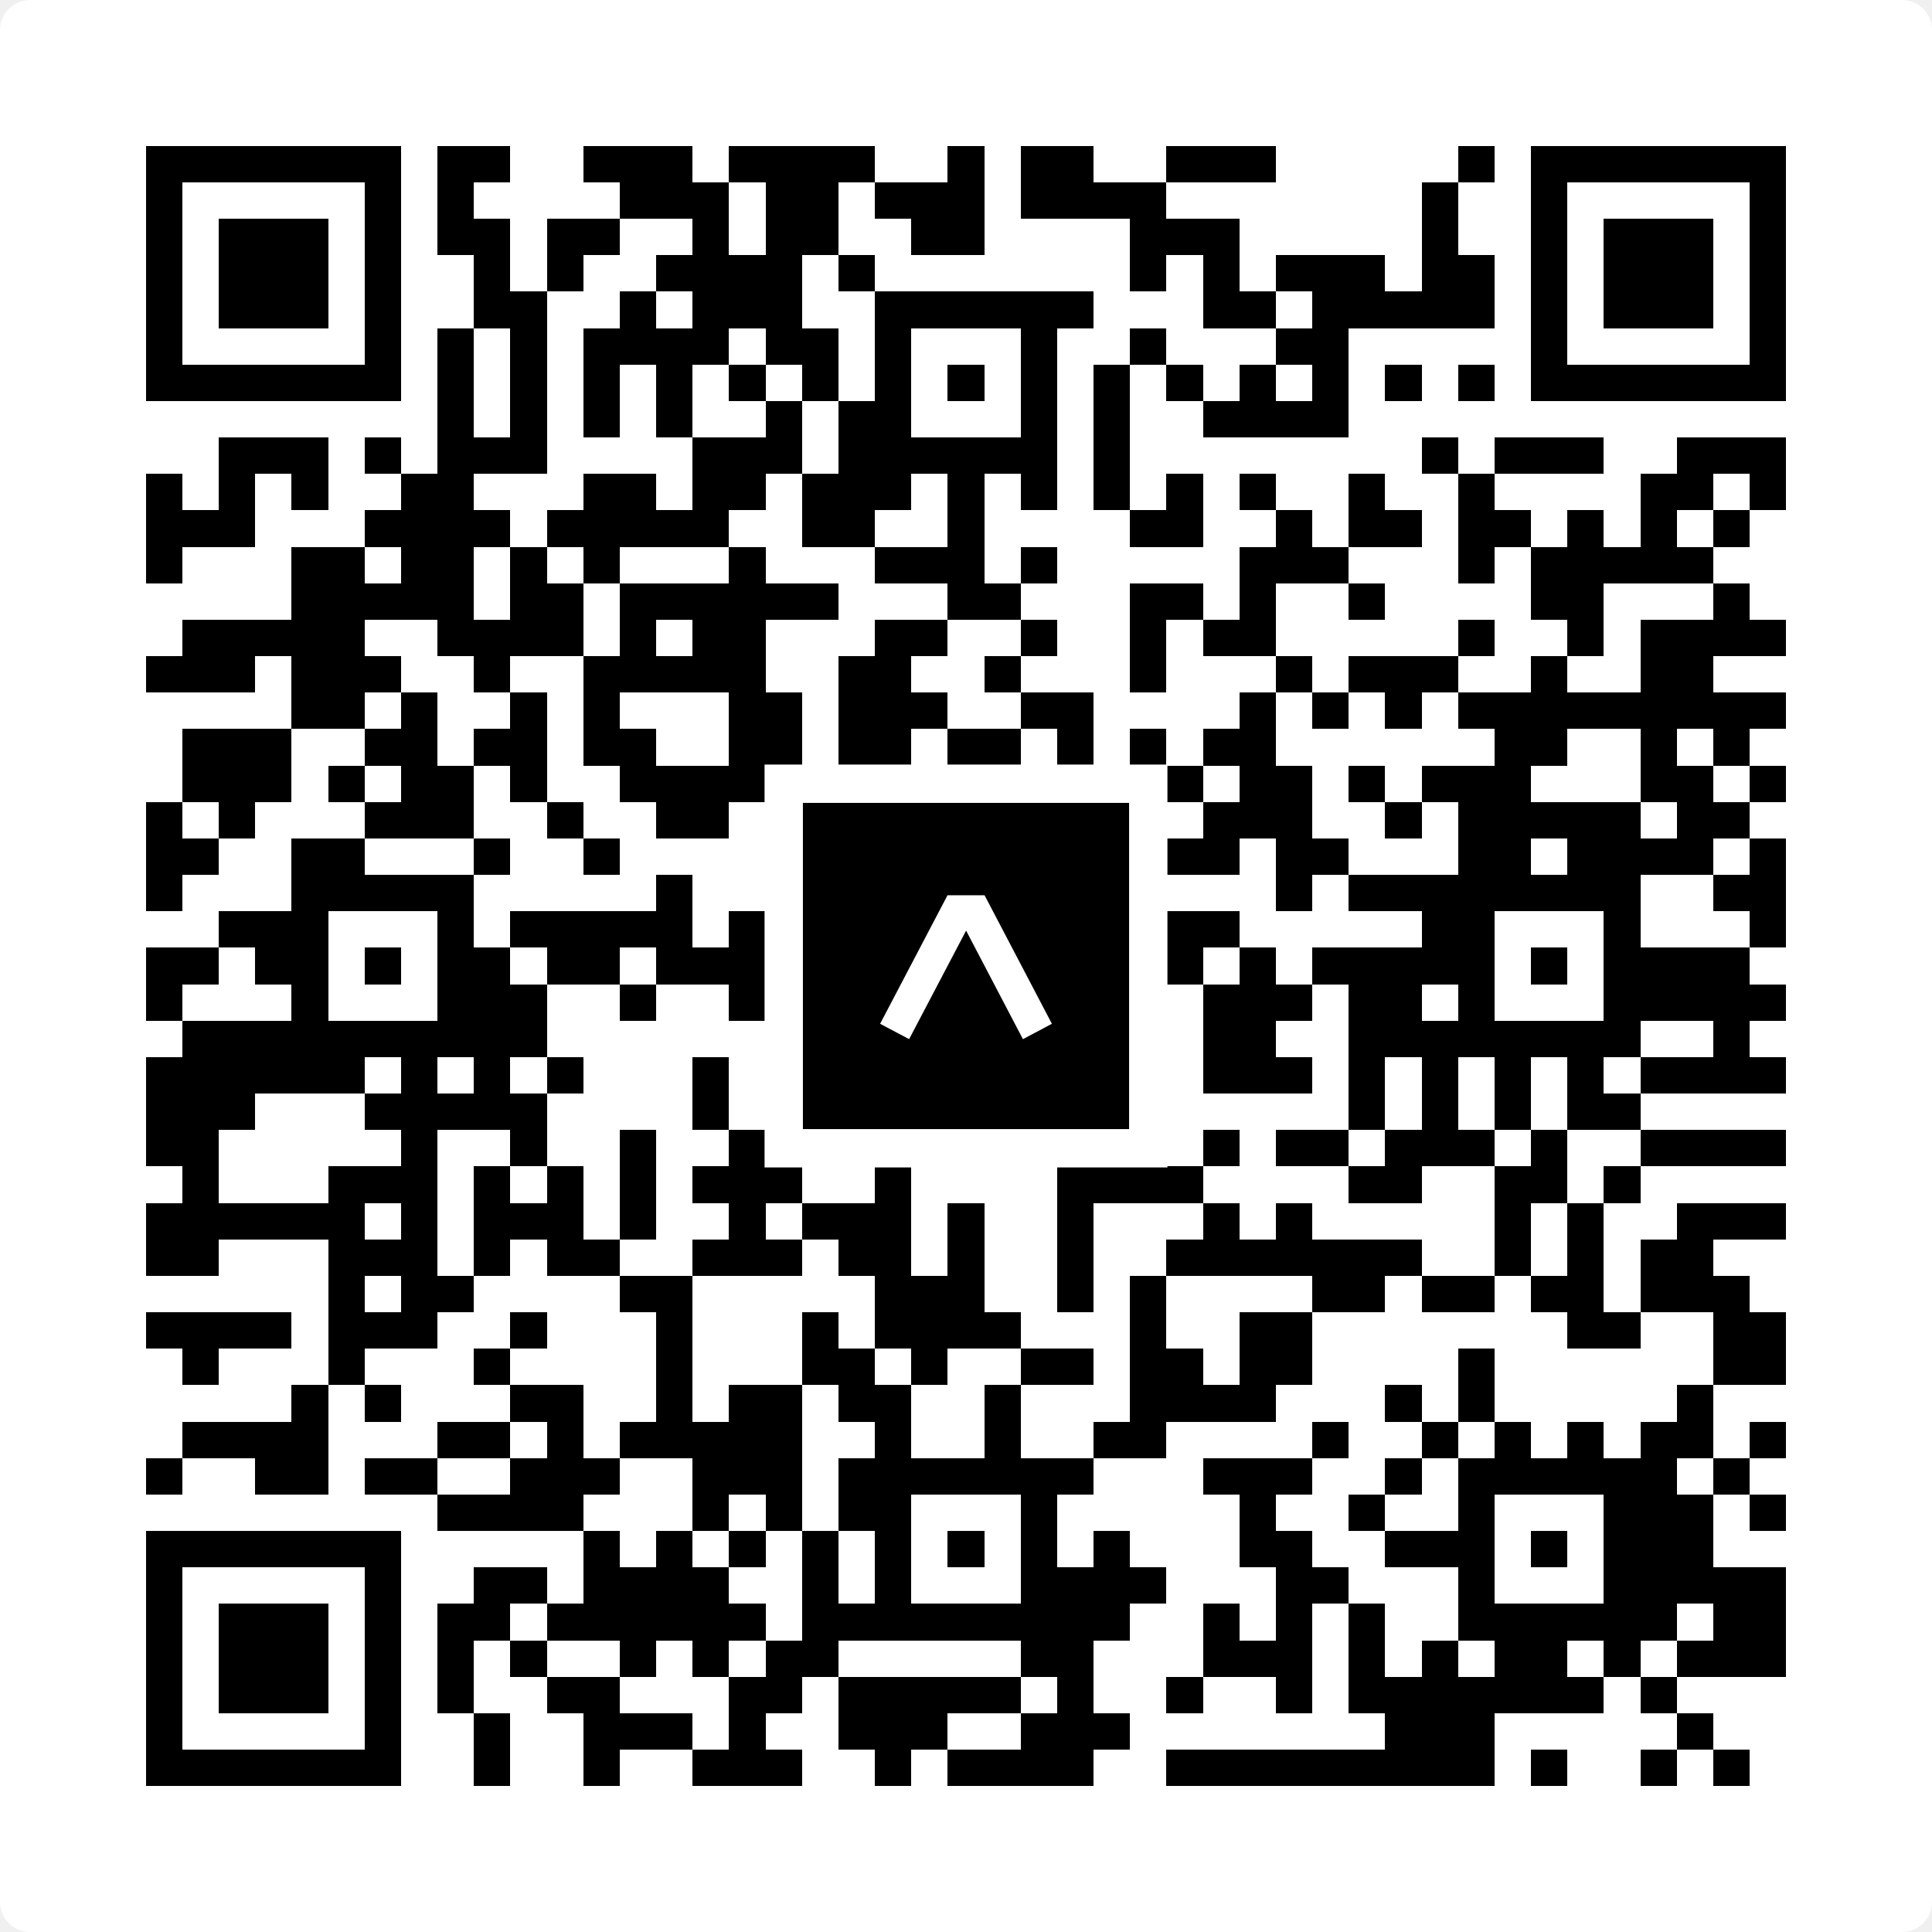
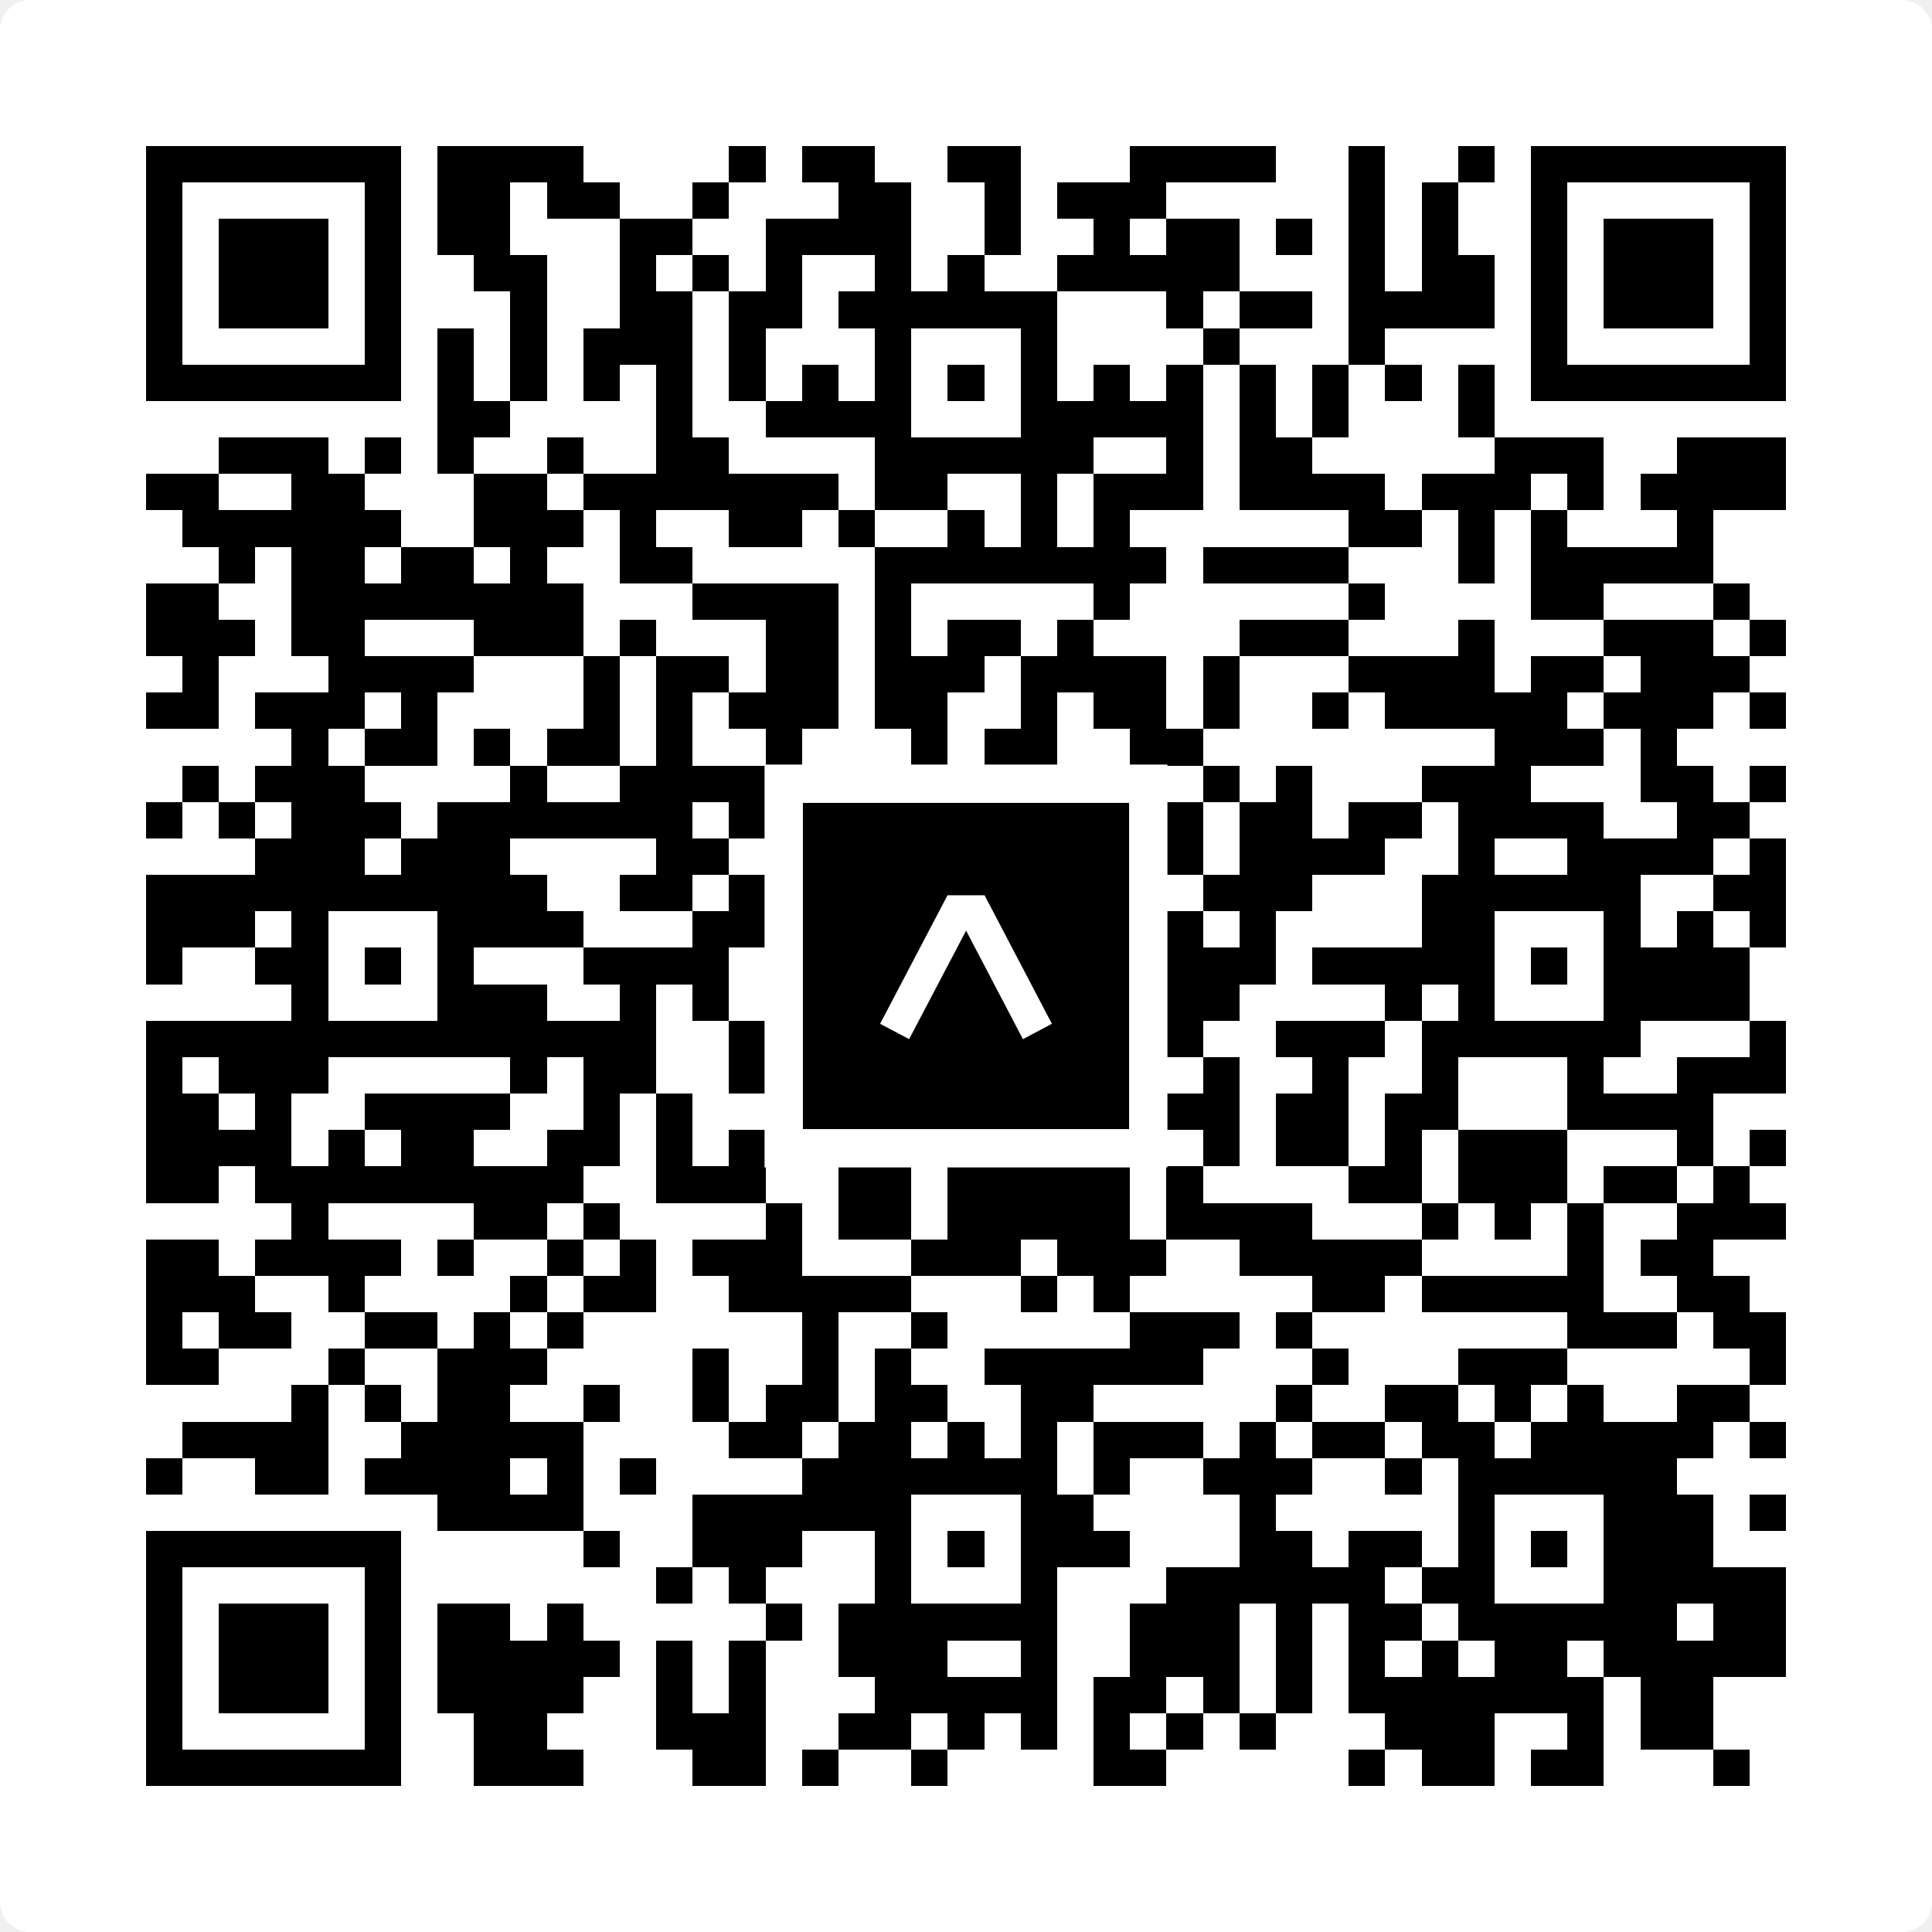
<svg xmlns="http://www.w3.org/2000/svg" width="512" height="512" viewBox="0 0 512 512" fill="none">
  <path d="M0 8C0 3.582 3.582 0 8 0H504C508.418 0 512 3.582 512 8V504C512 508.418 508.418 512 504 512H8C3.582 512 0 508.418 0 504V8Z" fill="white" />
  <svg viewBox="0 0 53 53" shape-rendering="crispEdges" height="512" width="512" x="0" y="0">
-     <path stroke="#000000" d="M4 4.5h7m1 0h2m2 0h3m1 0h4m2 0h1m1 0h2m2 0h3m5 0h1m1 0h7M4 5.5h1m5 0h1m1 0h1m4 0h3m1 0h2m1 0h3m1 0h4m7 0h1m2 0h1m5 0h1M4 6.5h1m1 0h3m1 0h1m1 0h2m1 0h2m2 0h1m1 0h2m2 0h2m4 0h3m5 0h1m2 0h1m1 0h3m1 0h1M4 7.5h1m1 0h3m1 0h1m2 0h1m1 0h1m2 0h4m1 0h1m7 0h1m1 0h1m1 0h3m1 0h2m1 0h1m1 0h3m1 0h1M4 8.5h1m1 0h3m1 0h1m2 0h2m2 0h1m1 0h3m2 0h6m3 0h2m1 0h5m1 0h1m1 0h3m1 0h1M4 9.5h1m5 0h1m1 0h1m1 0h1m1 0h4m1 0h2m1 0h1m3 0h1m2 0h1m3 0h2m5 0h1m5 0h1M4 10.5h7m1 0h1m1 0h1m1 0h1m1 0h1m1 0h1m1 0h1m1 0h1m1 0h1m1 0h1m1 0h1m1 0h1m1 0h1m1 0h1m1 0h1m1 0h1m1 0h7M12 11.5h1m1 0h1m1 0h1m1 0h1m2 0h1m1 0h2m3 0h1m1 0h1m2 0h4M6 12.5h3m1 0h1m1 0h3m4 0h3m1 0h6m1 0h1m8 0h1m1 0h3m2 0h3M4 13.5h1m1 0h1m1 0h1m2 0h2m3 0h2m1 0h2m1 0h3m1 0h1m1 0h1m1 0h1m1 0h1m1 0h1m2 0h1m2 0h1m4 0h2m1 0h1M4 14.5h3m3 0h4m1 0h5m2 0h2m2 0h1m4 0h2m2 0h1m1 0h2m1 0h2m1 0h1m1 0h1m1 0h1M4 15.5h1m3 0h2m1 0h2m1 0h1m1 0h1m3 0h1m3 0h3m1 0h1m5 0h3m3 0h1m1 0h5M8 16.5h5m1 0h2m1 0h6m3 0h2m3 0h2m1 0h1m2 0h1m4 0h2m3 0h1M5 17.5h5m2 0h4m1 0h1m1 0h2m3 0h2m2 0h1m2 0h1m1 0h2m5 0h1m2 0h1m1 0h4M4 18.5h3m1 0h3m2 0h1m2 0h5m2 0h2m2 0h1m3 0h1m3 0h1m1 0h3m2 0h1m2 0h2M8 19.5h2m1 0h1m2 0h1m1 0h1m3 0h2m1 0h3m2 0h2m4 0h1m1 0h1m1 0h1m1 0h9M5 20.5h3m2 0h2m1 0h2m1 0h2m2 0h2m1 0h2m1 0h2m1 0h1m1 0h1m1 0h2m6 0h2m2 0h1m1 0h1M5 21.5h3m1 0h1m1 0h2m1 0h1m2 0h4m3 0h1m1 0h2m4 0h1m1 0h2m1 0h1m1 0h3m3 0h2m1 0h1M4 22.5h1m1 0h1m3 0h3m2 0h1m2 0h2m2 0h1m1 0h1m3 0h1m1 0h1m2 0h3m2 0h1m1 0h5m1 0h2M4 23.5h2m2 0h2m3 0h1m2 0h1m12 0h5m1 0h2m3 0h2m1 0h4m1 0h1M4 24.5h1m3 0h5m5 0h1m3 0h1m1 0h6m1 0h1m3 0h1m1 0h8m2 0h2M6 25.5h3m3 0h1m1 0h5m1 0h1m2 0h2m3 0h1m2 0h3m5 0h2m3 0h1m3 0h1M4 26.5h2m1 0h2m1 0h1m1 0h2m1 0h2m1 0h3m1 0h3m1 0h1m1 0h1m2 0h2m1 0h1m1 0h5m1 0h1m1 0h4M4 27.5h1m3 0h1m3 0h3m2 0h1m2 0h2m2 0h1m3 0h1m2 0h1m1 0h3m1 0h2m1 0h1m3 0h5M5 28.5h10m7 0h7m1 0h1m2 0h2m2 0h8m2 0h1M4 29.5h6m1 0h1m1 0h1m1 0h1m3 0h1m2 0h4m2 0h1m2 0h1m1 0h3m1 0h1m1 0h1m1 0h1m1 0h1m1 0h4M4 30.5h3m3 0h5m4 0h1m1 0h5m2 0h4m5 0h1m1 0h1m1 0h1m1 0h2M4 31.5h2m5 0h1m2 0h1m2 0h1m2 0h2m1 0h1m2 0h2m2 0h2m1 0h1m1 0h2m1 0h3m1 0h1m2 0h4M5 32.5h1m3 0h3m1 0h1m1 0h1m1 0h1m1 0h3m2 0h1m4 0h4m4 0h2m2 0h2m1 0h1M4 33.5h6m1 0h1m1 0h3m1 0h1m2 0h1m1 0h3m1 0h1m2 0h1m3 0h1m1 0h1m5 0h1m1 0h1m2 0h3M4 34.5h2m3 0h3m1 0h1m1 0h2m2 0h3m1 0h2m1 0h1m2 0h1m2 0h7m2 0h1m1 0h1m1 0h2M9 35.5h1m1 0h2m4 0h2m5 0h3m2 0h1m1 0h1m4 0h2m1 0h2m1 0h2m1 0h3M4 36.5h4m1 0h3m2 0h1m3 0h1m3 0h1m1 0h4m3 0h1m2 0h2m7 0h2m2 0h2M5 37.5h1m3 0h1m3 0h1m4 0h1m3 0h2m1 0h1m2 0h2m1 0h2m1 0h2m4 0h1m6 0h2M8 38.5h1m1 0h1m3 0h2m2 0h1m1 0h2m1 0h2m2 0h1m3 0h4m3 0h1m1 0h1m5 0h1M5 39.5h4m3 0h2m1 0h1m1 0h5m2 0h1m2 0h1m2 0h2m4 0h1m2 0h1m1 0h1m1 0h1m1 0h2m1 0h1M4 40.5h1m2 0h2m1 0h2m2 0h3m2 0h3m1 0h7m3 0h3m2 0h1m1 0h6m1 0h1M12 41.5h4m3 0h1m1 0h1m1 0h2m3 0h1m5 0h1m2 0h1m2 0h1m3 0h3m1 0h1M4 42.5h7m5 0h1m1 0h1m1 0h1m1 0h1m1 0h1m1 0h1m1 0h1m1 0h1m3 0h2m2 0h3m1 0h1m1 0h3M4 43.5h1m5 0h1m2 0h2m1 0h4m2 0h1m1 0h1m3 0h4m3 0h2m3 0h1m3 0h5M4 44.5h1m1 0h3m1 0h1m1 0h2m1 0h6m1 0h9m2 0h1m1 0h1m1 0h1m2 0h6m1 0h2M4 45.5h1m1 0h3m1 0h1m1 0h1m1 0h1m2 0h1m1 0h1m1 0h2m5 0h2m3 0h3m1 0h1m1 0h1m1 0h2m1 0h1m1 0h3M4 46.5h1m1 0h3m1 0h1m1 0h1m2 0h2m3 0h2m1 0h5m1 0h1m2 0h1m2 0h1m1 0h7m1 0h1M4 47.5h1m5 0h1m2 0h1m2 0h3m1 0h1m2 0h3m2 0h3m7 0h3m5 0h1M4 48.5h7m2 0h1m2 0h1m2 0h3m2 0h1m1 0h4m2 0h9m1 0h1m2 0h1m1 0h1" />
+     <path stroke="#000000" d="M4 4.5h7m1 0h4m4 0h1m1 0h2m2 0h2m3 0h4m2 0h1m2 0h1m1 0h7M4 5.5h1m5 0h1m1 0h2m1 0h2m2 0h1m3 0h2m2 0h1m1 0h3m5 0h1m1 0h1m2 0h1m5 0h1M4 6.5h1m1 0h3m1 0h1m1 0h2m3 0h2m2 0h4m2 0h1m2 0h1m1 0h2m1 0h1m1 0h1m1 0h1m2 0h1m1 0h3m1 0h1M4 7.5h1m1 0h3m1 0h1m2 0h2m2 0h1m1 0h1m1 0h1m2 0h1m1 0h1m2 0h5m3 0h1m1 0h2m1 0h1m1 0h3m1 0h1M4 8.5h1m1 0h3m1 0h1m3 0h1m2 0h2m1 0h2m1 0h6m3 0h1m1 0h2m1 0h4m1 0h1m1 0h3m1 0h1M4 9.5h1m5 0h1m1 0h1m1 0h1m1 0h3m1 0h1m3 0h1m3 0h1m4 0h1m3 0h1m4 0h1m5 0h1M4 10.5h7m1 0h1m1 0h1m1 0h1m1 0h1m1 0h1m1 0h1m1 0h1m1 0h1m1 0h1m1 0h1m1 0h1m1 0h1m1 0h1m1 0h1m1 0h1m1 0h7M12 11.5h2m4 0h1m2 0h4m3 0h5m1 0h1m1 0h1m3 0h1M6 12.5h3m1 0h1m1 0h1m2 0h1m2 0h2m4 0h6m2 0h1m1 0h2m5 0h3m2 0h3M4 13.5h2m2 0h2m3 0h2m1 0h7m1 0h2m2 0h1m1 0h3m1 0h4m1 0h3m1 0h1m1 0h4M5 14.5h6m2 0h3m1 0h1m2 0h2m1 0h1m2 0h1m1 0h1m1 0h1m6 0h2m1 0h1m1 0h1m3 0h1M6 15.5h1m1 0h2m1 0h2m1 0h1m2 0h2m5 0h8m1 0h4m3 0h1m1 0h5M4 16.5h2m2 0h8m3 0h4m1 0h1m5 0h1m6 0h1m4 0h2m3 0h1M4 17.5h3m1 0h2m3 0h3m1 0h1m3 0h2m1 0h1m1 0h2m1 0h1m4 0h3m3 0h1m3 0h3m1 0h1M5 18.5h1m3 0h4m3 0h1m1 0h2m1 0h2m1 0h3m1 0h4m1 0h1m3 0h4m1 0h2m1 0h3M4 19.5h2m1 0h3m1 0h1m4 0h1m1 0h1m1 0h3m1 0h2m2 0h1m1 0h2m1 0h1m2 0h1m1 0h5m1 0h3m1 0h1M8 20.5h1m1 0h2m1 0h1m1 0h2m1 0h1m2 0h1m3 0h1m1 0h2m2 0h2m8 0h3m1 0h1M5 21.5h1m1 0h3m4 0h1m2 0h4m5 0h2m1 0h1m1 0h1m1 0h1m1 0h1m3 0h3m3 0h2m1 0h1M4 22.5h1m1 0h1m1 0h3m1 0h7m1 0h6m1 0h1m4 0h1m1 0h2m1 0h2m1 0h4m2 0h2M7 23.5h3m1 0h3m4 0h2m1 0h2m1 0h1m2 0h3m2 0h1m1 0h4m2 0h1m2 0h4m1 0h1M4 24.5h11m2 0h2m1 0h1m2 0h6m2 0h1m1 0h3m3 0h6m2 0h2M4 25.5h3m1 0h1m3 0h4m3 0h2m3 0h1m3 0h1m3 0h1m1 0h1m4 0h2m3 0h1m1 0h1m1 0h1M4 26.5h1m2 0h2m1 0h1m1 0h1m3 0h4m2 0h3m1 0h1m1 0h1m1 0h1m1 0h3m1 0h5m1 0h1m1 0h4M8 27.5h1m3 0h3m2 0h1m1 0h1m3 0h2m3 0h1m1 0h4m4 0h1m1 0h1m3 0h4M4 28.5h14m2 0h9m3 0h1m2 0h3m1 0h6m3 0h1M4 29.5h1m1 0h3m5 0h1m1 0h2m2 0h1m2 0h2m2 0h1m1 0h1m3 0h1m2 0h1m2 0h1m3 0h1m2 0h3M4 30.5h2m1 0h1m2 0h4m2 0h1m1 0h1m2 0h1m5 0h1m1 0h5m1 0h2m1 0h2m3 0h4M4 31.5h4m1 0h1m1 0h2m2 0h2m1 0h1m1 0h1m2 0h6m2 0h1m1 0h1m1 0h2m1 0h1m1 0h3m3 0h1m1 0h1M4 32.5h2m1 0h9m2 0h3m2 0h2m1 0h5m1 0h1m4 0h2m1 0h3m1 0h2m1 0h1M8 33.5h1m4 0h2m1 0h1m4 0h1m1 0h2m1 0h5m1 0h4m3 0h1m1 0h1m1 0h1m2 0h3M4 34.5h2m1 0h4m1 0h1m2 0h1m1 0h1m1 0h3m3 0h3m1 0h3m2 0h5m4 0h1m1 0h2M4 35.5h3m2 0h1m4 0h1m1 0h2m2 0h5m3 0h1m1 0h1m5 0h2m1 0h5m2 0h2M4 36.5h1m1 0h2m2 0h2m1 0h1m1 0h1m6 0h1m2 0h1m5 0h3m1 0h1m7 0h3m1 0h2M4 37.5h2m3 0h1m2 0h3m4 0h1m2 0h1m1 0h1m2 0h6m3 0h1m3 0h3m5 0h1M8 38.5h1m1 0h1m1 0h2m2 0h1m2 0h1m1 0h2m1 0h2m2 0h2m5 0h1m2 0h2m1 0h1m1 0h1m2 0h2M5 39.5h4m2 0h5m4 0h2m1 0h2m1 0h1m1 0h1m1 0h3m1 0h1m1 0h2m1 0h2m1 0h5m1 0h1M4 40.5h1m2 0h2m1 0h4m1 0h1m1 0h1m4 0h7m1 0h1m2 0h3m2 0h1m1 0h6M12 41.5h4m3 0h6m3 0h2m4 0h1m5 0h1m3 0h3m1 0h1M4 42.5h7m5 0h1m2 0h3m2 0h1m1 0h1m1 0h3m3 0h2m1 0h2m1 0h1m1 0h1m1 0h3M4 43.5h1m5 0h1m7 0h1m1 0h1m3 0h1m3 0h1m3 0h6m1 0h2m3 0h5M4 44.5h1m1 0h3m1 0h1m1 0h2m1 0h1m5 0h1m1 0h6m2 0h3m1 0h1m1 0h2m1 0h6m1 0h2M4 45.5h1m1 0h3m1 0h1m1 0h5m1 0h1m1 0h1m2 0h3m2 0h1m2 0h3m1 0h1m1 0h1m1 0h1m1 0h2m1 0h5M4 46.5h1m1 0h3m1 0h1m1 0h4m2 0h1m1 0h1m3 0h5m1 0h2m1 0h1m1 0h1m1 0h7m1 0h2M4 47.5h1m5 0h1m2 0h2m3 0h3m2 0h2m1 0h1m1 0h1m1 0h1m1 0h1m1 0h1m3 0h3m2 0h1m1 0h2M4 48.5h7m2 0h3m3 0h2m1 0h1m2 0h1m4 0h2m5 0h1m1 0h2m1 0h2m3 0h1" />
  </svg>
  <rect x="207.698" y="207.698" width="96.604" height="96.604" fill="black" stroke="white" stroke-width="10.16" />
  <svg x="207.698" y="207.698" width="96.604" height="96.604" viewBox="0 0 116 116" fill="none">
    <path d="M63.911 35.496L52.114 35.496L30.667 76.393L39.902 81.271L58.033 46.739L76.117 81.283L85.333 76.385L63.911 35.496Z" fill="white" />
  </svg>
</svg>
